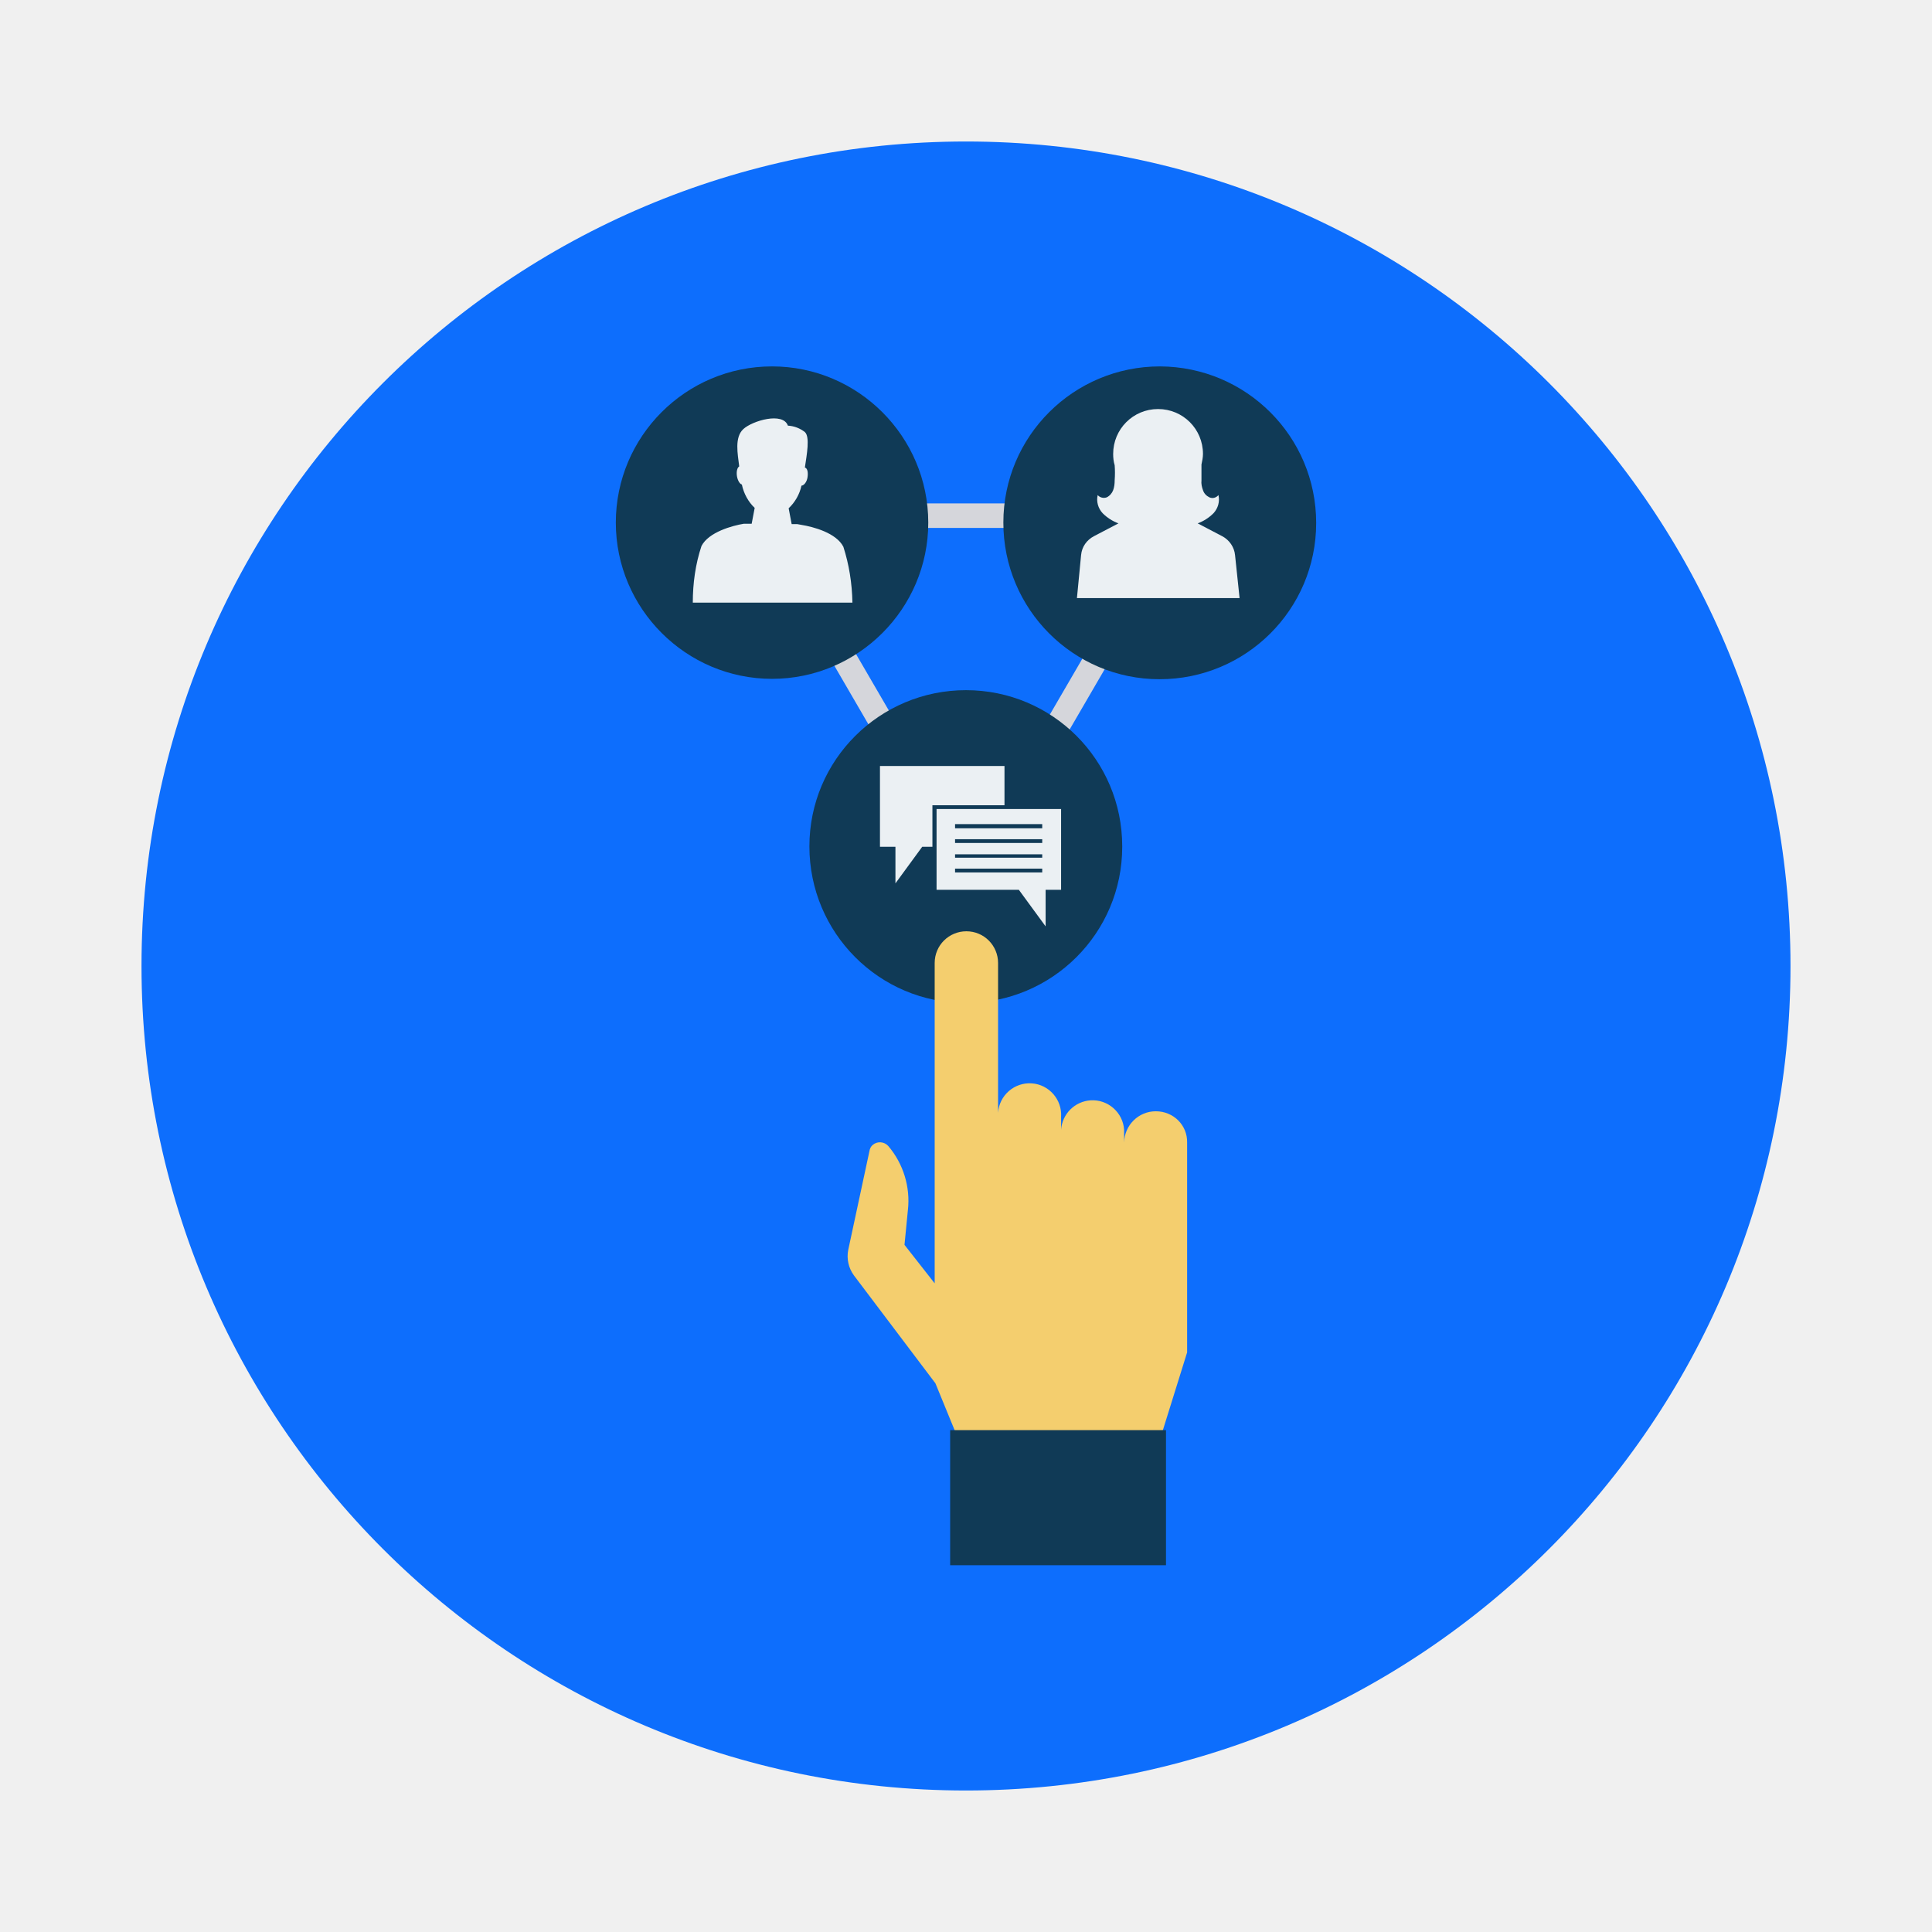
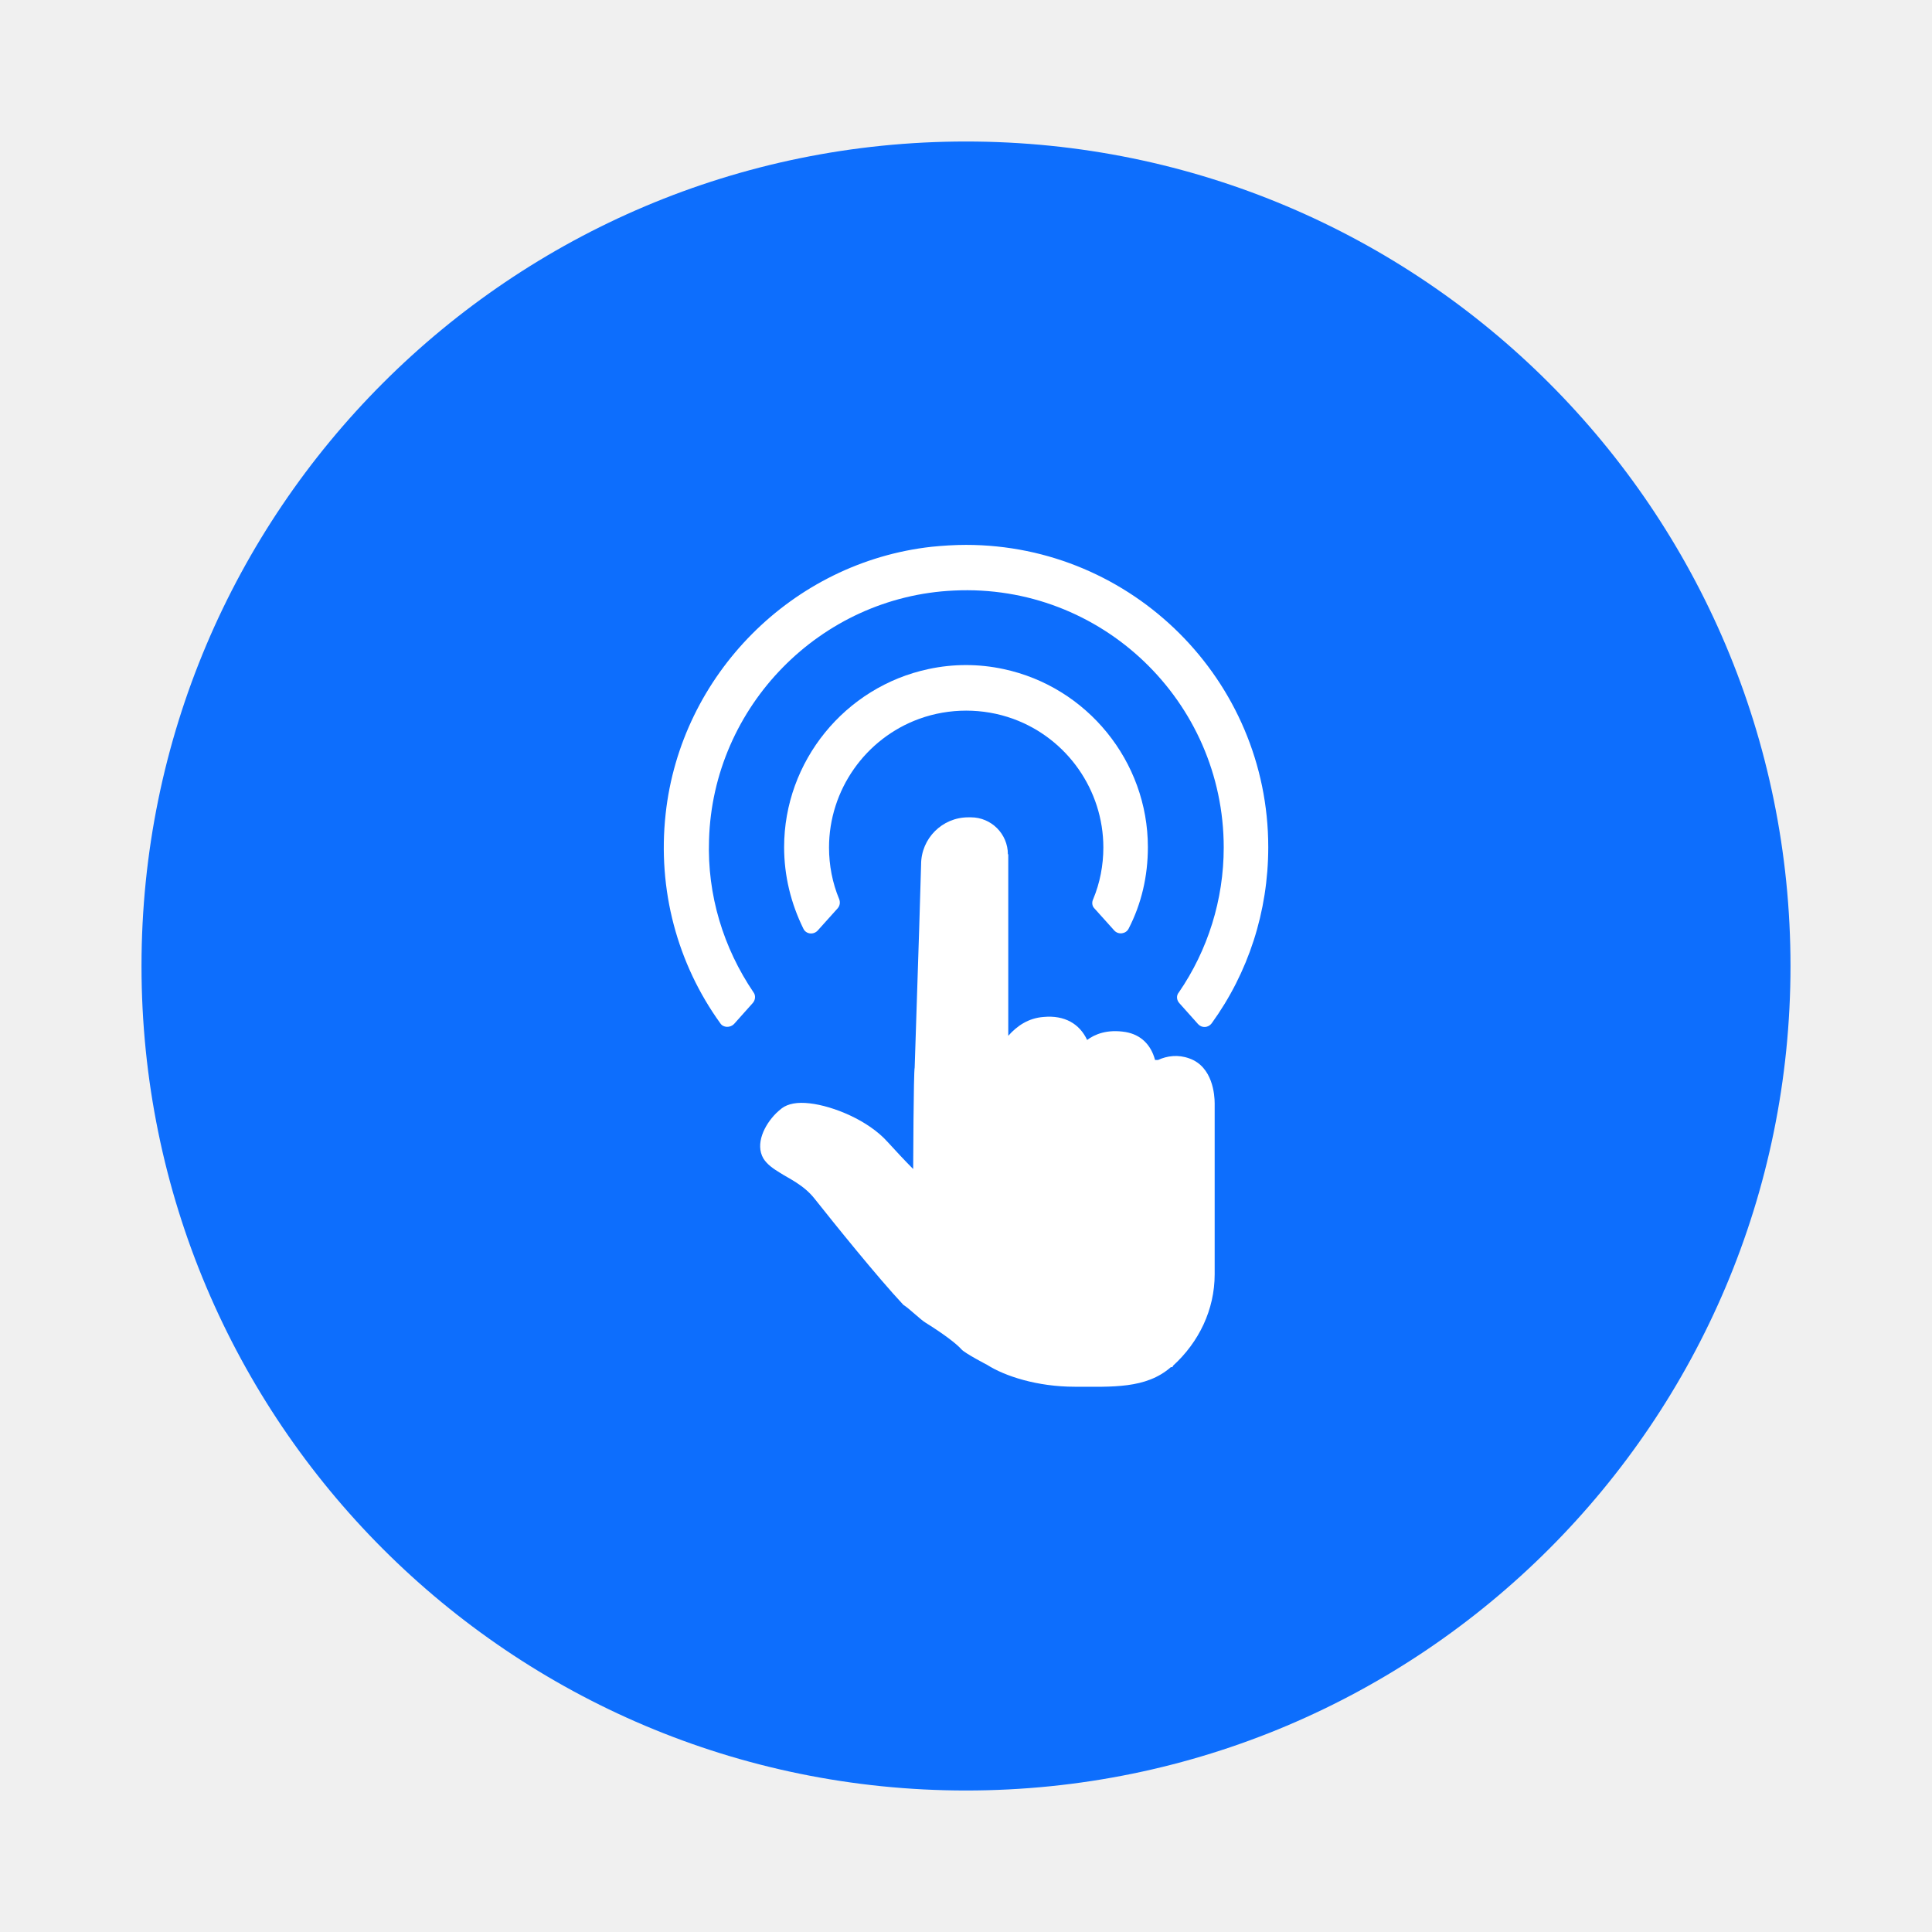
<svg xmlns="http://www.w3.org/2000/svg" version="1.1" id="Layer_1" x="0px" y="0px" viewBox="0 0 512 512" style="enable-background:new 0 0 512 512;" xml:space="preserve">
  <style type="text/css">
	.st0{fill:#0D6EFD;}
- 	.st1{fill:#D5D6DB;}
- 	.st2{fill:#103A56;}
- 	.st3{fill:#F4CE6E;}
- 	.st4{fill:#EBF0F3;}
+ 	.st1{display:none;fill:#D6D6D6;}
+ 	.st2{fill:#FFFFFF;}
</style>
  <circle class="st0" cx="256" cy="256" r="218.5" />
-   <path class="st1" d="M257.2,238.5l-61.1-105.1h122.2L257.2,238.5z M207.4,139.9l49.8,85.6l49.8-85.6H207.4z" />
-   <path class="st2" d="M204.6,97.1c-22.9,0-41.4,18.6-41.4,41.4s18.6,41.4,41.4,41.4s41.4-18.6,41.4-41.4l0,0  C246,115.7,227.4,97.1,204.6,97.1z" />
-   <path class="st2" d="M307.4,97.1c-22.9,0-41.5,18.5-41.5,41.4c0,22.9,18.5,41.5,41.4,41.5s41.5-18.5,41.5-41.4c0,0,0,0,0,0  C348.8,115.7,330.3,97.2,307.4,97.1z" />
-   <path class="st2" d="M256,182.9c-22.9,0-41.5,18.5-41.5,41.4c0,22.9,18.5,41.5,41.4,41.5s41.5-18.5,41.5-41.4c0,0,0,0,0-0.1  C297.4,201.4,278.9,182.9,256,182.9L256,182.9z" />
-   <path class="st3" d="M306.3,294.5c-4.6,0-8.3,3.7-8.4,8.3v-3.4c-0.3-4.6-4.3-8.1-8.9-7.8c-4.2,0.3-7.5,3.6-7.8,7.8V296  c0.3-4.6-3.2-8.6-7.8-8.9c-4.6-0.3-8.6,3.2-8.9,7.8c0,0.4,0,0.7,0,1.1v-40.8c0-4.6-3.7-8.4-8.4-8.4c-4.6,0-8.4,3.7-8.4,8.4v84.9  l-8-10.2l0.9-9.2c0.7-6.1-1.2-12.3-5.2-17c-1.1-1.2-2.9-1.3-4.1-0.3c-0.5,0.4-0.8,1-0.9,1.7l-5.6,26.1c-0.5,2.4,0.1,4.9,1.5,6.8  l21.6,28.6l10.2,24.9l46.8-2l9.7-31.1v-55.6C314.7,298.2,311,294.5,306.3,294.5C306.3,294.5,306.3,294.5,306.3,294.5L306.3,294.5z" />
-   <path class="st2" d="M251.8,379H309v35.8h-57.2L251.8,379z" />
  <g>
-     <path class="st4" d="M327.3,147.1c-0.2-2.1-1.5-4-3.4-5l-6.5-3.4c1.6-0.6,3-1.5,4.2-2.7c1.2-1.3,1.7-3.1,1.3-4.8   c-0.6,0.7-1.5,1-2.4,0.6c-0.8-0.4-1.4-1-1.7-1.9c-0.3-0.8-0.5-1.7-0.4-2.6c0-1.4,0-2.8,0-4.2c0.2-0.9,0.4-1.9,0.4-2.8   c0-6.6-5.3-11.9-11.9-11.9c-6.6,0-11.9,5.3-11.9,11.9c0,1,0.1,2,0.4,3c0.1,1.3,0.1,2.6,0,4c0,0.9-0.1,1.8-0.4,2.6   c-0.3,0.8-0.9,1.5-1.7,1.9c-0.8,0.3-1.8,0.1-2.4-0.6c-0.4,1.7,0.1,3.5,1.3,4.8c1.2,1.2,2.6,2.1,4.2,2.7l-6.5,3.4   c-1.9,1-3.2,2.8-3.4,5l-1.1,11.4h43.1L327.3,147.1z" />
-     <path class="st4" d="M223.5,144.9c-1.9-3.7-8-5.3-11.1-5.8l-1.1-0.2h-0.7h-0.8l-0.8-4.2c1.7-1.6,2.9-3.7,3.4-6   c0.6,0,1.4-0.9,1.6-2.2c0.2-1.3,0-2.4-0.7-2.6c0.5-3.4,1.4-8.1,0-9.4c-1.3-1-2.8-1.6-4.5-1.7c-1.3-3.7-9.4-1.3-11.8,0.9   c-2.4,2.2-1.5,6.6-1.1,9.9c-0.5,0.3-0.8,1.3-0.6,2.6c0.2,1.2,0.8,2.1,1.3,2.2c0.5,2.4,1.7,4.6,3.4,6.2l-0.8,4.2h-0.7H198h-0.7h-0.2   c-3,0.5-9.3,2.2-11.2,5.9c-1.6,4.8-2.3,9.9-2.3,15h42.3C225.8,154.5,225,149.6,223.5,144.9L223.5,144.9z" />
-     <path class="st4" d="M266.2,203h-33v21.4h4.1v9.7l7.1-9.7h2.7v-11h19.1V203z" />
-     <path class="st4" d="M248.2,214.4v21.4H270l7.1,9.7v-9.7h4.1v-21.4H248.2z M276.2,231.2h-23.1v-1h23.1V231.2z M276.2,227.3h-23.1   v-0.9h23.1V227.3z M276.2,223.4h-23.1v-1h23.1V223.4z M276.2,219.5h-23.1v-1.1h23.1V219.5z" />
+     <path class="st1" d="M281.3,223.7c0-14-11.3-25.3-25.3-25.3c-14,0-25.3,11.3-25.3,25.3c0,9.5,5.2,17.8,13,22.1l0.5-16.8   c0-6.9,5.6-12.5,12.5-12.5h0.7c5.4,0,9.8,4.4,9.8,9.8v20.1C275.5,242.3,281.3,233.7,281.3,223.7z" />
+     <path class="st2" d="M267.1,226.4c0-5.4-4.4-9.8-9.8-9.8h-0.7c-6.9,0-12.5,5.6-12.5,12.5l-0.5,16.8l-1.2,37   c-0.3,1.1-0.4,26.9-0.4,26.9c-2.2-2.2-4.6-4.8-6.8-7.2c-5.1-5.7-14.4-9.5-20.6-10.2c-3.3-0.4-5.8,0.1-7.4,1.3   c-0.5,0.4-1.1,0.9-1.5,1.3c-3.2,3.2-5.6,8.2-3.4,12c1,1.6,2.6,2.7,4.4,3.8c2.3,1.5,6.3,3.2,9.2,6.9c5,6.3,16.4,20.5,23.5,28.1   c1.5,0.9,4.6,4,6,4.8c4.5,2.8,8.1,5.5,9.4,7c1,1.1,6.8,4.1,6.8,4.1c4.7,3,13.3,5.8,23.2,5.8c9.9,0,18.9,0.6,25.5-5.2h0.4l0.2-0.4   c6.8-6.2,11-14.8,11-24.2c0-2.3,0-11,0-12.6v-32.7c0-2.2-0.5-9.7-6.7-11.9c-3-1.1-5.9-0.7-8.3,0.4l-0.6,0l-0.2,0   c-1.1-4.1-3.8-6.7-7.8-7.4c-4.9-0.8-8.2,0.6-10.2,2.1c-2-4.3-6-6.6-11.5-6.1c-4.1,0.3-7.1,2.4-9.4,5v-27.9V226.4z" />
+     <path class="st2" d="M312.5,265.8l5,5.6c1,1.1,2.7,1,3.6-0.2c9.7-13.4,15-29.6,15-46.7c0-44.2-36-80.1-80.1-80.1   c-3,0-6.1,0.2-9.1,0.5c-36.9,4.1-66.5,33.9-70.5,70.8c-2.2,20.1,3.1,39.7,14.5,55.5c0.8,1.2,2.6,1.2,3.6,0.2l5-5.6   c0.7-0.8,0.8-2,0.2-2.8c-8-11.8-12.3-25.8-11.8-40.4c1-35.4,29.5-64.5,64.9-66.1c39.1-1.9,71.5,29.4,71.5,68.1   c0,13.8-4.2,27.2-11.9,38.4C311.7,263.8,311.8,265,312.5,265.8z" />
+     <path class="st2" d="M290,240.7l5.3,5.9c1.1,1.2,3.1,0.9,3.8-0.5c3.4-6.6,5.1-13.9,5.1-21.6c0-22.7-16.1-42.5-38.3-47.2   c-6.5-1.4-13.3-1.4-19.8,0c-22.2,4.7-38.3,24.5-38.3,47.2c0,7.6,1.8,14.9,5.1,21.6c0.7,1.5,2.7,1.7,3.8,0.5l5.3-5.9   c0.6-0.7,0.7-1.6,0.4-2.4c-1.8-4.3-2.7-9-2.7-13.7c0-15.2,9.6-28.9,23.9-34.1c8-2.9,16.9-2.9,24.9,0c14.3,5.2,23.9,18.9,23.9,34.1   c0,4.7-0.9,9.4-2.7,13.7C289.3,239.1,289.4,240.1,290,240.7z" />
  </g>
</svg>
